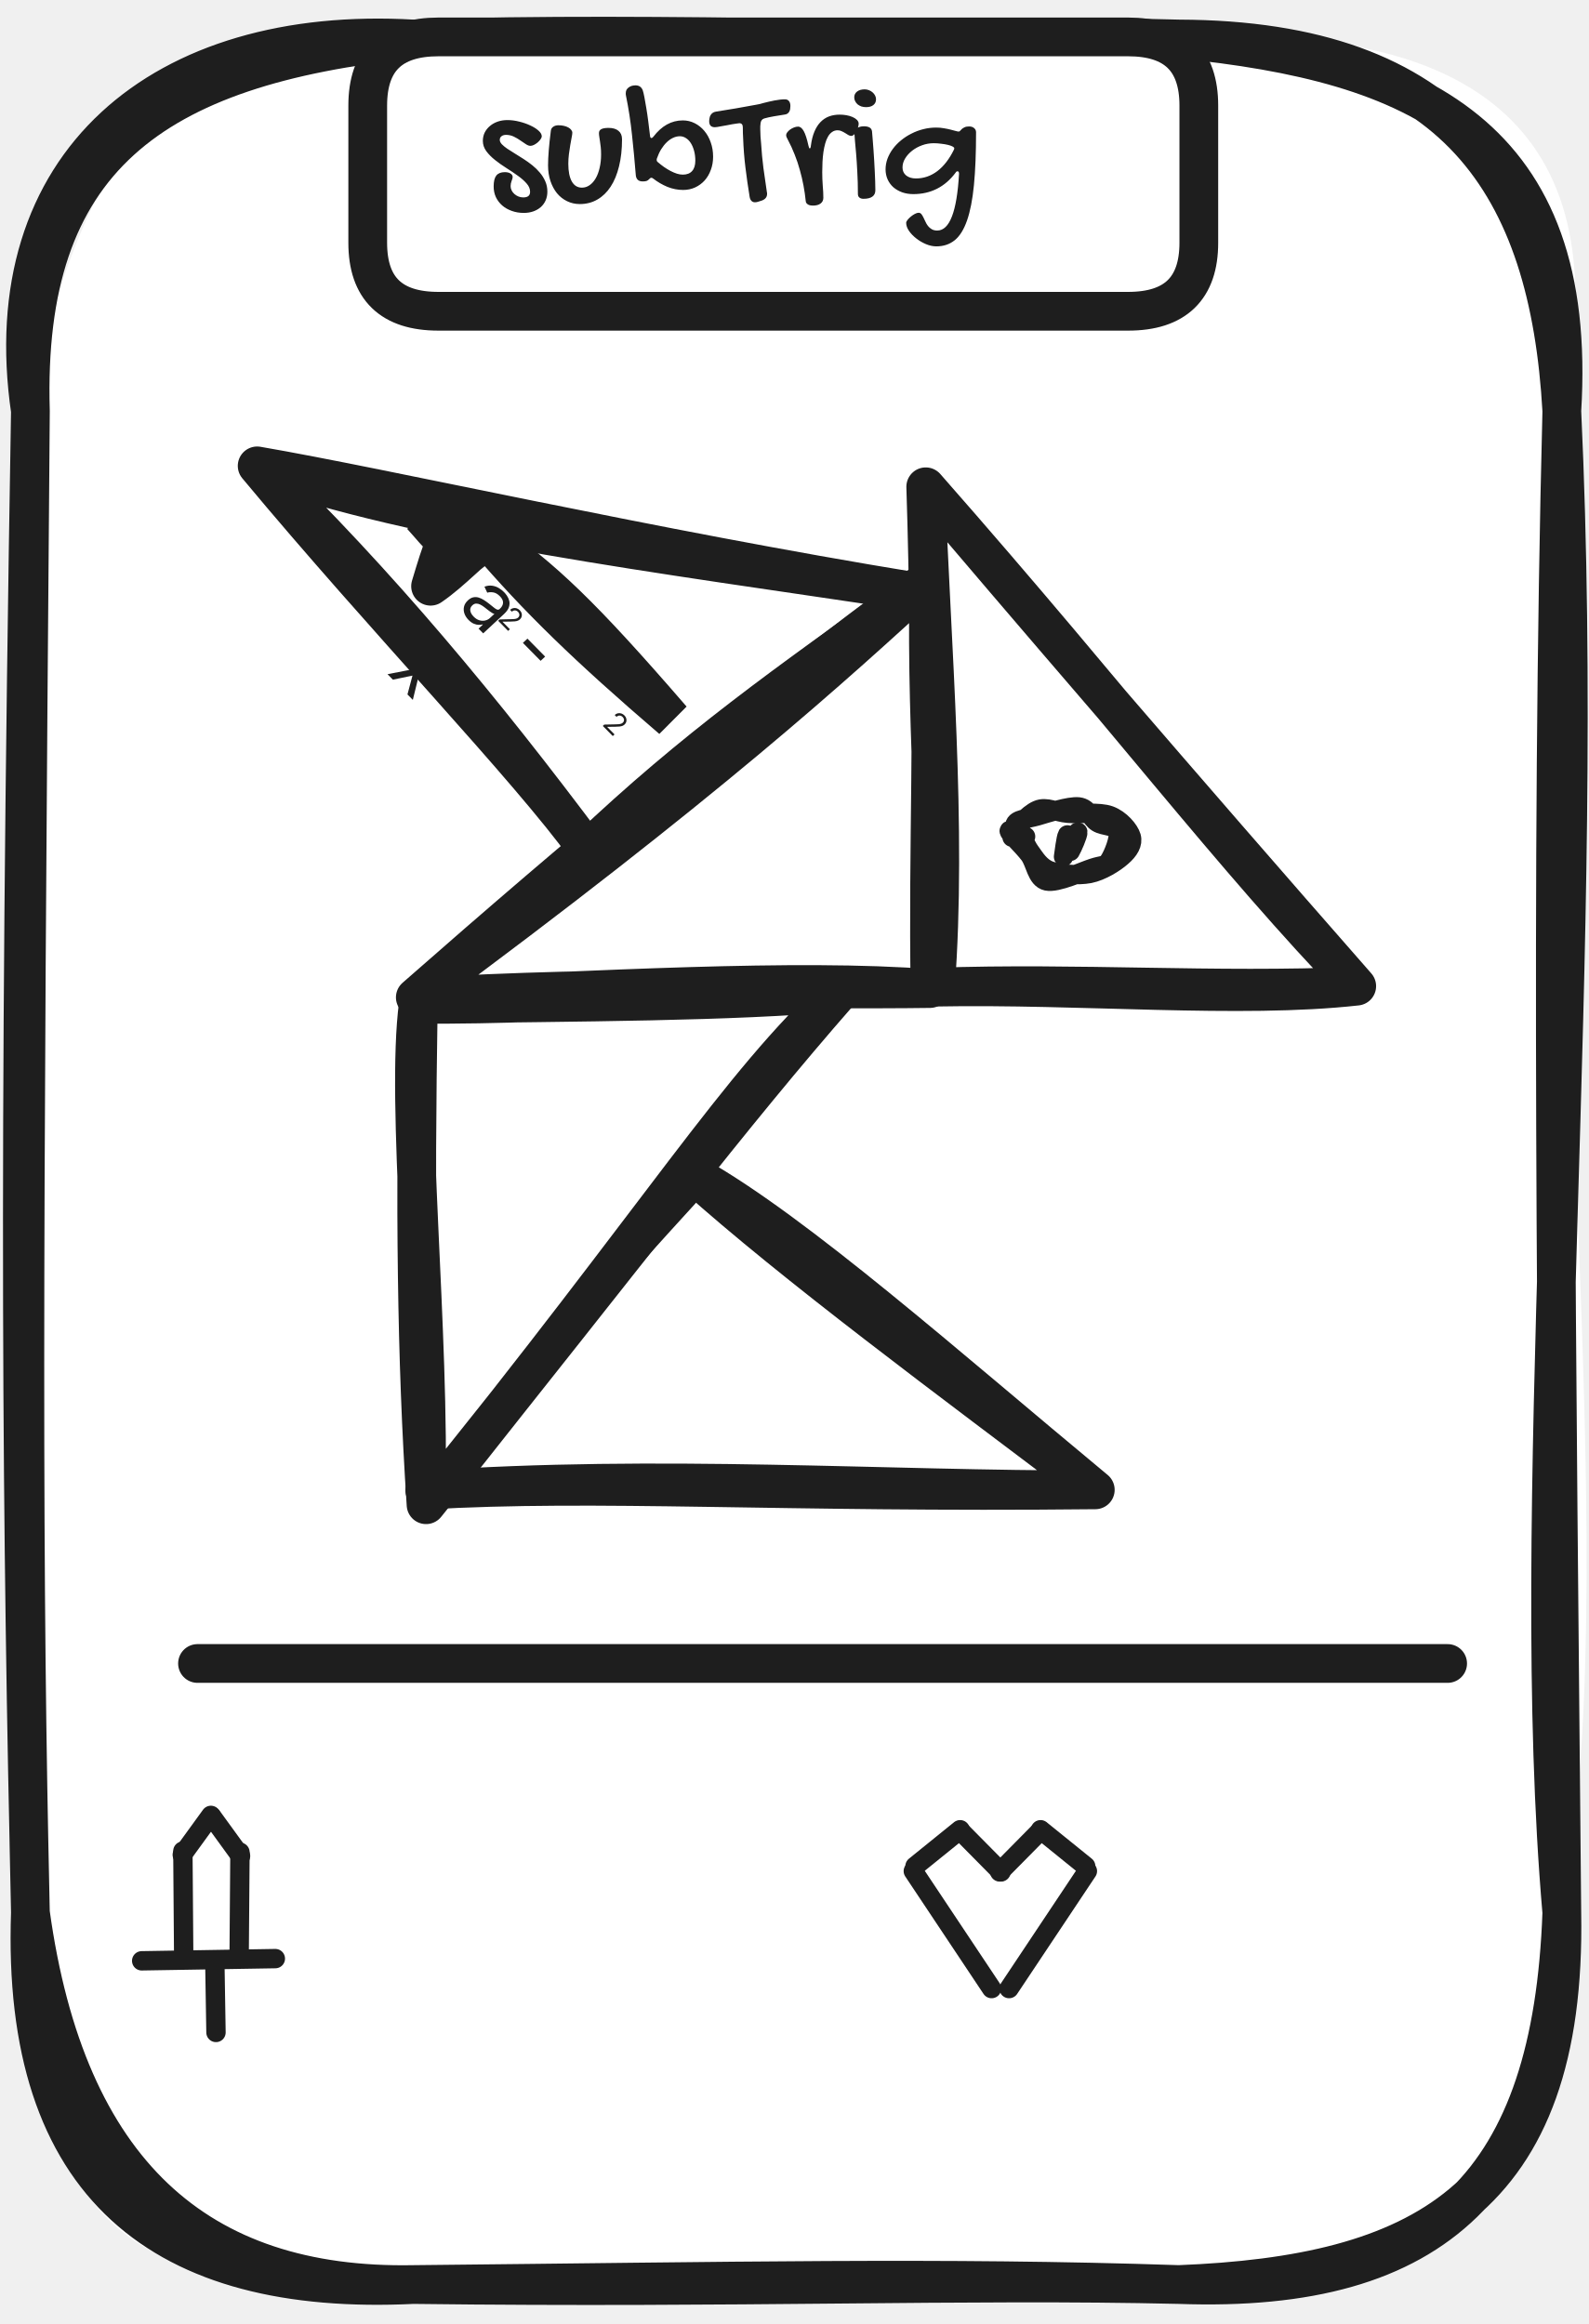
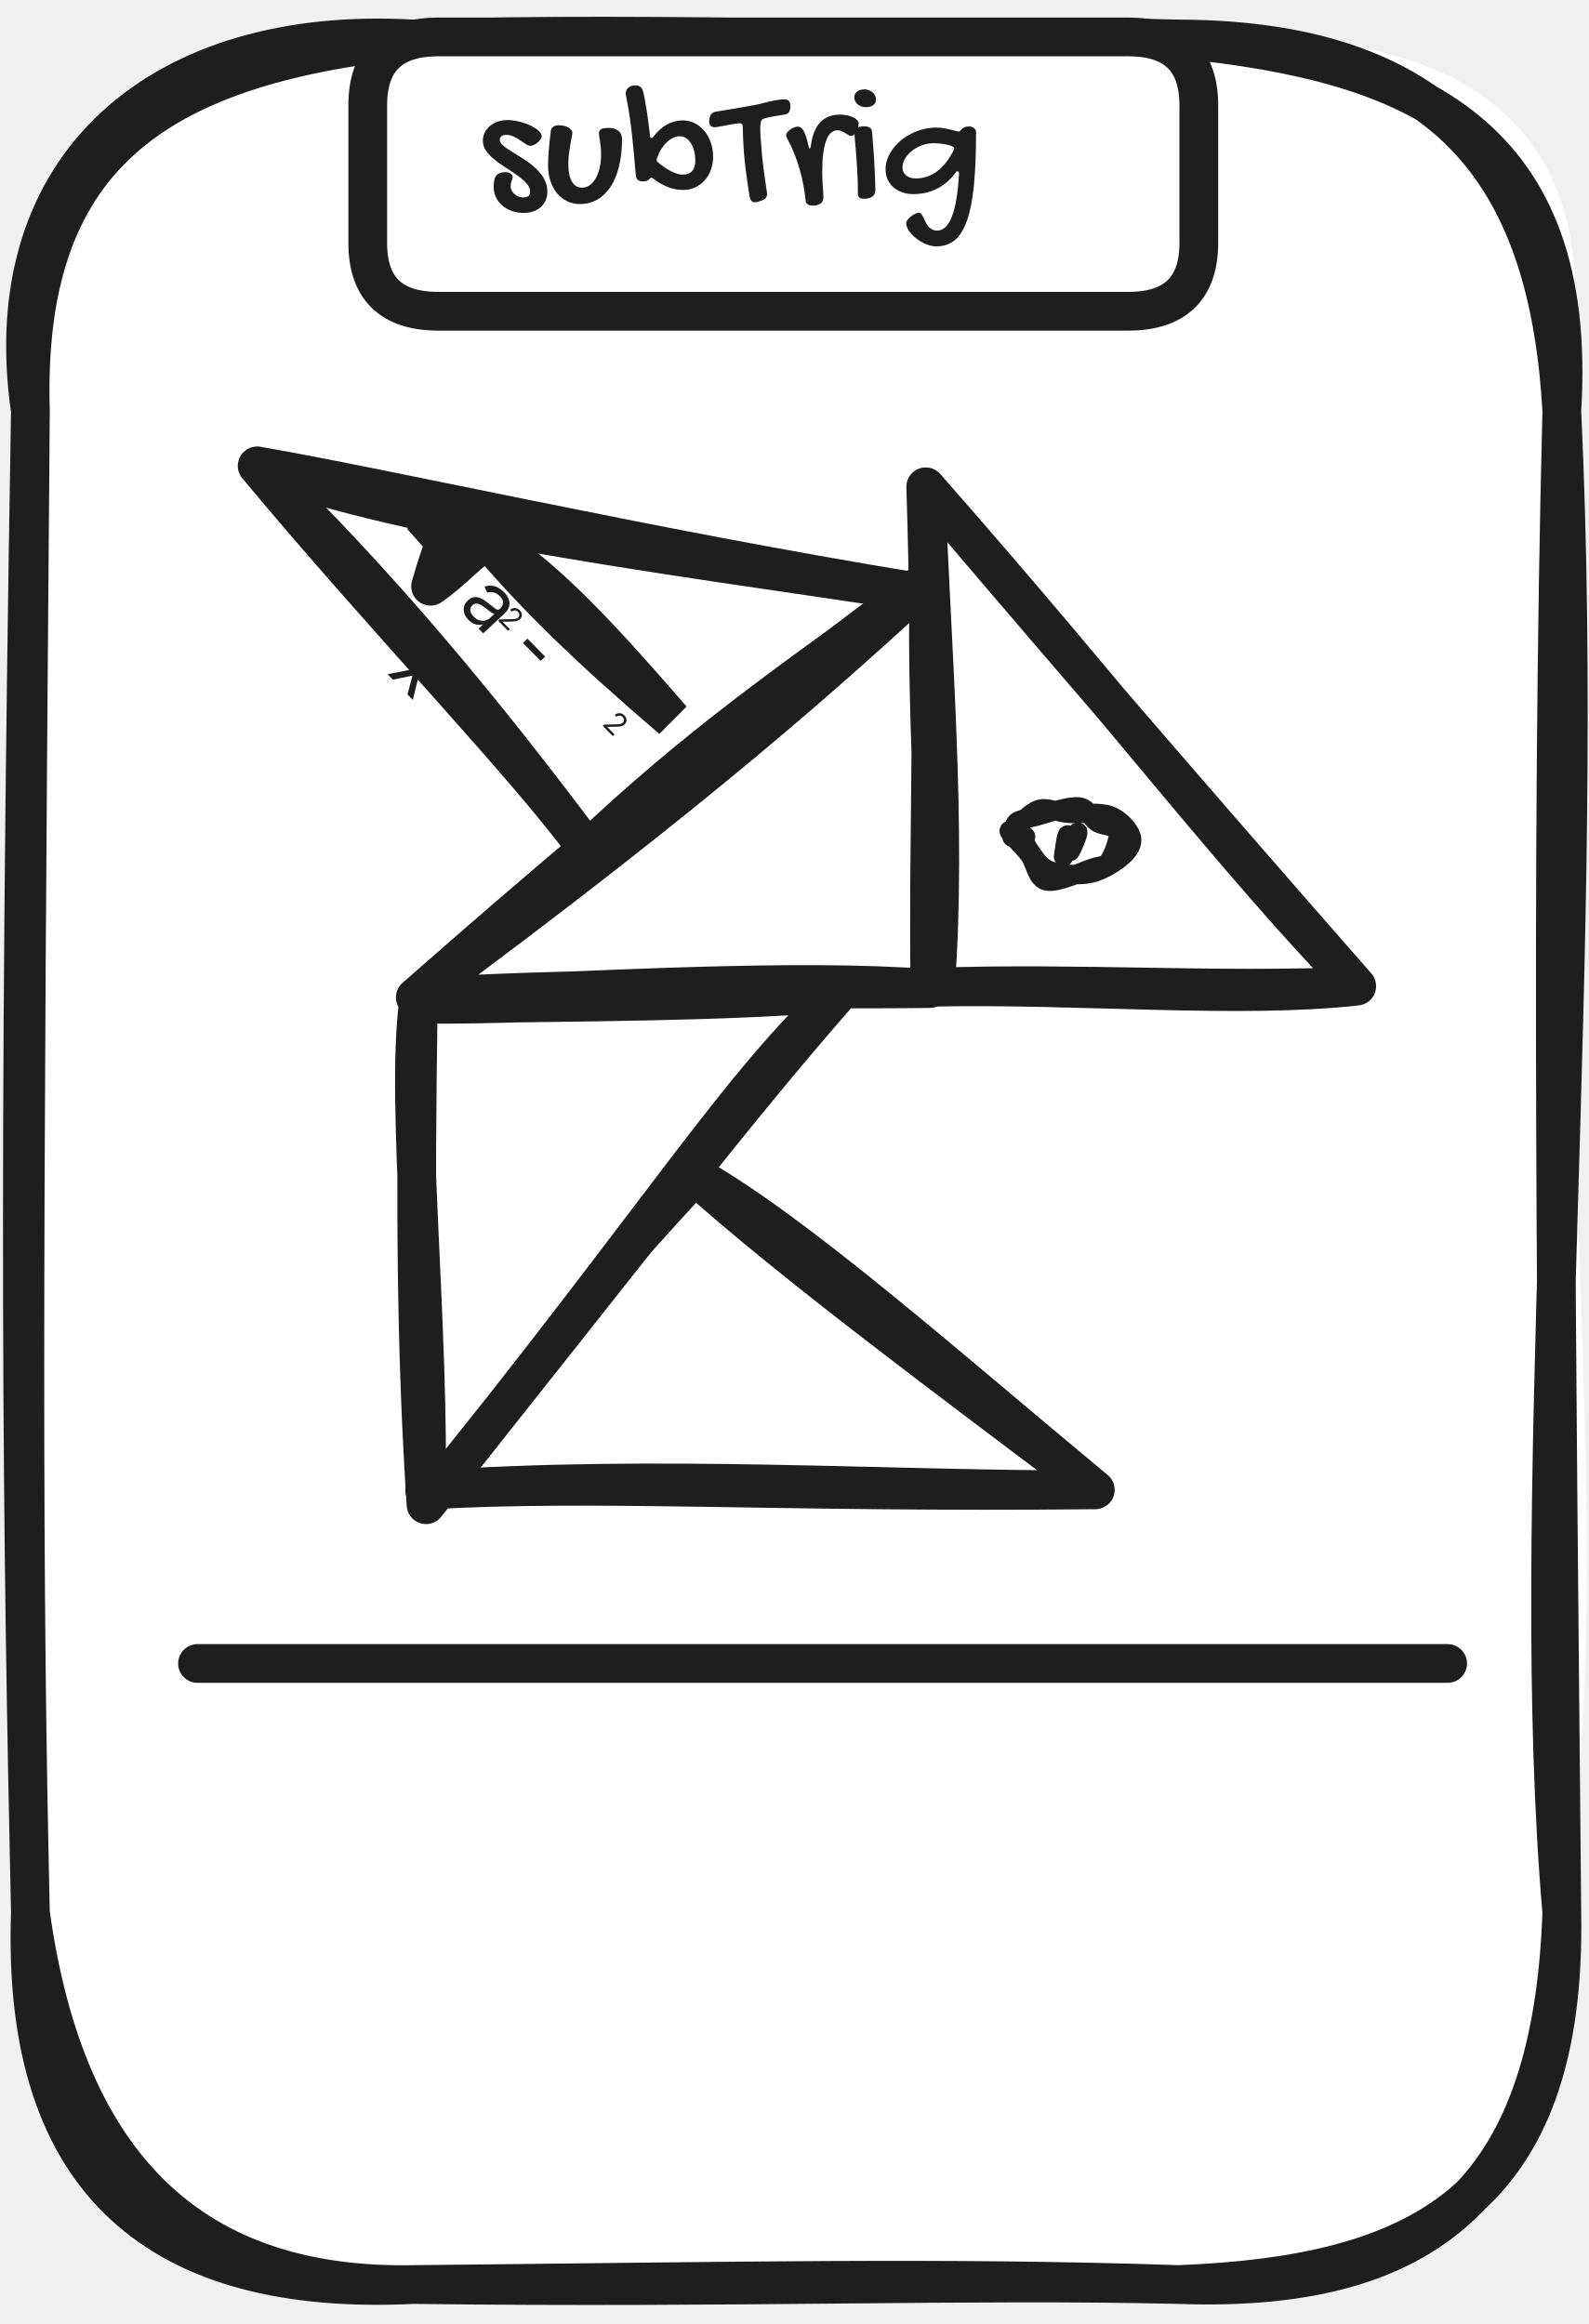
<svg xmlns="http://www.w3.org/2000/svg" width="82" height="120" viewBox="0 0 82 120" fill="none">
  <path d="M21.335 2.013C32.215 1.69 47.323 0.14 60.864 2.013C77.342 0.958 83.565 7.851 80.629 21.219C79.817 52.386 83.878 81.404 80.629 98.756C78.672 112.429 76.539 115.462 60.864 117.962C46.227 115.309 34.397 118.228 21.335 117.962C4.975 119.094 1.609 113.531 1.57 98.756C3.782 81.385 -0.7 62.721 1.57 21.219C3.674 9.325 9.32 -0.953 21.335 2.013Z" fill="white" />
  <path d="M21.335 2.013C33.35 3.278 44.73 1.576 60.864 2.013M21.335 2.013C34.378 1.566 48.644 2.317 60.864 2.013M21.335 2.013C7.813 3.411 1.179 8.222 1.57 21.219M21.335 2.013C8.41 1.262 -0.299 8.412 1.57 21.219M60.864 2.013C73.183 3.23 81.51 6.957 80.629 21.219M60.864 2.013C75.13 2.061 79.974 9.572 80.629 21.219M80.629 21.219C81.95 49.429 78.819 77.896 80.629 98.756M80.629 21.219C80.023 44.989 80.375 70.28 80.629 98.756M80.629 98.756C80.13 112.647 74.211 118.447 60.864 117.962M80.629 98.756C80.903 113.712 73.183 117.477 60.864 117.962M60.864 117.962C48.644 117.553 37.763 117.801 21.335 117.962M60.864 117.962C49.837 117.705 38.203 118.171 21.335 117.962M21.335 117.962C8.439 118.59 1.071 112.932 1.57 98.756M21.335 117.962C10.22 118.171 3.42 112.172 1.57 98.756M1.57 98.756C1.179 81.433 1.198 66.363 1.57 21.219M1.57 98.756C1.14 79.398 0.905 60.515 1.57 21.219" stroke="#1E1E1E" stroke-width="2" stroke-linecap="round" />
  <path d="M10.196 85.894C20.949 85.894 63.981 85.894 74.734 85.894" stroke="#1E1E1E" stroke-width="2" stroke-linecap="round" />
-   <path d="M9.481 100.724C9.471 99.868 9.451 96.436 9.441 95.58" stroke="#1E1E1E" stroke-linecap="round" />
-   <path d="M9.41 95.773C9.654 95.431 10.643 94.081 10.887 93.738" stroke="#1E1E1E" stroke-linecap="round" />
-   <path d="M12.348 100.785C12.358 99.929 12.378 96.497 12.388 95.641" stroke="#1E1E1E" stroke-linecap="round" />
-   <path d="M12.418 95.834C12.174 95.492 11.185 94.142 10.941 93.799" stroke="#1E1E1E" stroke-linecap="round" />
-   <path d="M7.315 101.247C8.47 101.228 13.069 101.152 14.214 101.133" stroke="#1E1E1E" stroke-linecap="round" />
-   <path d="M11.091 101.333C11.101 101.932 11.14 104.347 11.15 104.946" stroke="#1E1E1E" stroke-linecap="round" />
-   <path d="M51.61 96.656C51.962 96.305 53.371 94.879 53.723 94.517" stroke="#1E1E1E" stroke-linecap="round" />
-   <path d="M53.719 94.479C54.11 94.793 55.656 96.048 56.048 96.362" stroke="#1E1E1E" stroke-linecap="round" />
-   <path d="M56.136 96.614C55.46 97.622 52.77 101.662 52.094 102.68" stroke="#1E1E1E" stroke-linecap="round" />
-   <path d="M51.676 96.656C51.324 96.305 49.915 94.879 49.562 94.517" stroke="#1E1E1E" stroke-linecap="round" />
-   <path d="M49.567 94.479C49.175 94.793 47.629 96.048 47.238 96.362" stroke="#1E1E1E" stroke-linecap="round" />
-   <path d="M47.15 96.614C47.825 97.622 50.516 101.662 51.191 102.68" stroke="#1E1E1E" stroke-linecap="round" />
  <path d="M22.634 1.906C35.364 1.906 48.093 1.906 58.24 1.906C60.666 1.906 61.889 3.085 61.889 5.452C61.889 6.964 61.889 8.476 61.889 12.535C61.889 14.893 60.666 16.072 58.24 16.072C46.234 16.072 34.219 16.072 22.634 16.072C20.198 16.072 18.984 14.893 18.984 12.535C18.984 9.788 18.984 7.049 18.984 5.452C18.984 3.085 20.198 1.906 22.634 1.906Z" fill="white" />
  <path d="M22.634 1.906C30.618 1.906 38.602 1.906 58.24 1.906M22.634 1.906C34.219 1.906 45.813 1.906 58.24 1.906M22.634 1.906C20.198 1.906 18.984 3.085 18.984 5.452M58.24 1.906C60.666 1.906 61.889 3.085 61.889 5.452M61.889 5.452C61.889 7.886 61.889 10.33 61.889 12.535M61.889 5.452C61.889 8.086 61.889 10.719 61.889 12.535M61.889 12.535C61.889 14.893 60.666 16.072 58.24 16.072M58.24 16.072C49.414 16.072 40.598 16.072 22.634 16.072M58.24 16.072C44.943 16.072 31.645 16.072 22.634 16.072M22.634 16.072C20.198 16.072 18.984 14.893 18.984 12.535M18.984 12.535C18.984 10.52 18.984 8.514 18.984 5.452M18.984 12.535C18.984 10.063 18.984 7.601 18.984 5.452" stroke="#1E1E1E" stroke-width="2" stroke-linecap="round" />
  <path d="M26.197 6.2C26.393 6.2 26.595 6.226 26.803 6.279C27.011 6.329 27.202 6.395 27.375 6.477C27.547 6.556 27.69 6.645 27.801 6.745C27.912 6.844 27.968 6.941 27.968 7.035C27.968 7.082 27.947 7.134 27.906 7.193C27.865 7.249 27.816 7.303 27.757 7.356C27.698 7.405 27.634 7.448 27.564 7.483C27.496 7.515 27.436 7.531 27.383 7.531C27.313 7.531 27.234 7.502 27.146 7.443C27.061 7.385 26.966 7.32 26.86 7.25C26.758 7.177 26.645 7.111 26.522 7.052C26.399 6.994 26.266 6.964 26.122 6.964C26.028 6.964 25.951 6.988 25.889 7.035C25.831 7.079 25.801 7.142 25.801 7.224C25.801 7.297 25.837 7.372 25.907 7.448C25.977 7.521 26.07 7.597 26.184 7.676C26.301 7.755 26.433 7.839 26.579 7.927C26.726 8.015 26.875 8.109 27.027 8.208C27.183 8.308 27.334 8.416 27.48 8.533C27.627 8.651 27.757 8.778 27.871 8.916C27.988 9.053 28.082 9.204 28.152 9.368C28.223 9.529 28.258 9.705 28.258 9.896C28.258 10.06 28.229 10.209 28.17 10.344C28.111 10.479 28.028 10.594 27.92 10.691C27.811 10.788 27.682 10.862 27.533 10.915C27.383 10.968 27.219 10.994 27.041 10.994C26.815 10.994 26.607 10.959 26.417 10.889C26.226 10.821 26.062 10.728 25.924 10.607C25.787 10.487 25.678 10.344 25.599 10.177C25.523 10.01 25.485 9.827 25.485 9.628C25.485 9.37 25.53 9.182 25.621 9.065C25.715 8.948 25.861 8.889 26.061 8.889C26.184 8.889 26.282 8.913 26.355 8.96C26.428 9.006 26.465 9.064 26.465 9.131C26.465 9.166 26.459 9.203 26.447 9.241C26.436 9.276 26.422 9.314 26.408 9.355C26.396 9.393 26.384 9.434 26.373 9.478C26.364 9.522 26.36 9.566 26.36 9.61C26.36 9.686 26.377 9.759 26.412 9.83C26.447 9.9 26.494 9.962 26.553 10.014C26.614 10.07 26.685 10.114 26.764 10.146C26.843 10.178 26.926 10.194 27.014 10.194C27.249 10.194 27.366 10.098 27.366 9.904C27.366 9.752 27.306 9.609 27.186 9.474C27.066 9.336 26.915 9.203 26.733 9.074C26.551 8.942 26.355 8.81 26.144 8.678C25.936 8.547 25.741 8.409 25.56 8.265C25.378 8.122 25.227 7.969 25.107 7.808C24.987 7.644 24.927 7.467 24.927 7.276C24.927 7.118 24.959 6.973 25.024 6.841C25.091 6.71 25.182 6.597 25.296 6.503C25.41 6.406 25.544 6.332 25.696 6.279C25.851 6.226 26.018 6.2 26.197 6.2ZM29.339 8.459C29.339 8.851 29.399 9.154 29.519 9.368C29.639 9.582 29.814 9.689 30.042 9.689C30.186 9.689 30.317 9.647 30.438 9.562C30.561 9.477 30.666 9.358 30.754 9.206C30.842 9.053 30.909 8.873 30.956 8.665C31.006 8.454 31.031 8.226 31.031 7.98C31.031 7.83 31.025 7.701 31.013 7.593C31.002 7.482 30.988 7.383 30.974 7.298C30.962 7.211 30.95 7.133 30.939 7.066C30.927 6.998 30.921 6.934 30.921 6.872C30.921 6.778 30.961 6.711 31.04 6.67C31.119 6.626 31.245 6.604 31.418 6.604C31.637 6.604 31.807 6.654 31.927 6.754C32.05 6.853 32.112 6.998 32.112 7.189C32.112 7.707 32.061 8.173 31.958 8.586C31.858 8.999 31.713 9.351 31.523 9.641C31.336 9.928 31.107 10.149 30.837 10.304C30.568 10.46 30.266 10.537 29.932 10.537C29.695 10.537 29.475 10.487 29.273 10.388C29.074 10.291 28.901 10.155 28.755 9.979C28.611 9.8 28.498 9.589 28.416 9.346C28.334 9.1 28.293 8.831 28.293 8.538C28.293 8.426 28.296 8.308 28.302 8.182C28.308 8.056 28.317 7.921 28.328 7.777C28.34 7.631 28.355 7.473 28.372 7.303C28.393 7.133 28.415 6.948 28.438 6.749C28.447 6.664 28.486 6.597 28.557 6.547C28.63 6.494 28.722 6.468 28.834 6.468C28.933 6.468 29.027 6.478 29.115 6.499C29.203 6.519 29.277 6.547 29.339 6.582C29.403 6.617 29.453 6.658 29.488 6.705C29.526 6.752 29.546 6.802 29.546 6.855C29.546 6.907 29.534 6.991 29.51 7.105C29.49 7.216 29.466 7.345 29.44 7.492C29.417 7.635 29.393 7.792 29.37 7.962C29.349 8.129 29.339 8.295 29.339 8.459ZM32.819 8.999C32.764 8.314 32.699 7.632 32.626 6.956C32.556 6.279 32.452 5.604 32.314 4.93C32.308 4.906 32.305 4.886 32.305 4.868C32.305 4.848 32.305 4.829 32.305 4.811C32.305 4.744 32.319 4.685 32.345 4.635C32.374 4.586 32.412 4.545 32.459 4.512C32.506 4.477 32.559 4.451 32.617 4.433C32.679 4.416 32.743 4.407 32.811 4.407C32.989 4.407 33.112 4.49 33.18 4.657C33.209 4.742 33.238 4.864 33.268 5.022C33.3 5.18 33.332 5.363 33.364 5.571C33.4 5.779 33.433 6.008 33.465 6.257C33.498 6.503 33.528 6.756 33.558 7.017C33.566 7.09 33.59 7.127 33.628 7.127C33.66 7.127 33.694 7.105 33.729 7.061C34.157 6.499 34.664 6.217 35.25 6.217C35.469 6.217 35.674 6.266 35.865 6.362C36.055 6.459 36.221 6.591 36.361 6.758C36.502 6.925 36.612 7.123 36.691 7.351C36.773 7.58 36.814 7.826 36.814 8.089C36.814 8.336 36.775 8.564 36.695 8.775C36.619 8.986 36.512 9.168 36.375 9.32C36.237 9.472 36.073 9.592 35.882 9.68C35.695 9.765 35.49 9.808 35.267 9.808C34.992 9.808 34.722 9.755 34.459 9.65C34.195 9.541 33.946 9.396 33.712 9.214C33.685 9.191 33.657 9.179 33.628 9.179C33.59 9.179 33.555 9.2 33.523 9.241C33.476 9.294 33.426 9.329 33.373 9.346C33.32 9.361 33.256 9.368 33.18 9.368C32.948 9.368 32.828 9.245 32.819 8.999ZM35.096 7.035C34.979 7.035 34.861 7.063 34.744 7.118C34.63 7.171 34.522 7.247 34.419 7.347C34.316 7.446 34.221 7.567 34.133 7.707C34.048 7.845 33.977 7.999 33.918 8.169C33.912 8.177 33.908 8.191 33.905 8.208C33.902 8.226 33.901 8.24 33.901 8.252C33.901 8.302 33.918 8.34 33.953 8.366C34.059 8.457 34.167 8.542 34.278 8.621C34.393 8.7 34.505 8.769 34.617 8.828C34.728 8.886 34.838 8.933 34.946 8.968C35.055 9.001 35.156 9.017 35.25 9.017C35.461 9.017 35.62 8.955 35.729 8.832C35.84 8.709 35.896 8.53 35.896 8.296C35.896 8.114 35.875 7.947 35.834 7.795C35.793 7.64 35.737 7.506 35.667 7.395C35.597 7.281 35.512 7.193 35.412 7.131C35.316 7.067 35.21 7.035 35.096 7.035ZM38.168 6.362C38.144 6.362 38.099 6.368 38.031 6.38C37.967 6.389 37.891 6.401 37.803 6.415C37.715 6.43 37.623 6.447 37.526 6.468C37.429 6.485 37.339 6.502 37.254 6.516C37.169 6.531 37.095 6.544 37.034 6.556C36.969 6.565 36.927 6.569 36.906 6.569C36.71 6.569 36.612 6.466 36.612 6.261C36.612 6.206 36.618 6.151 36.63 6.099C36.638 6.043 36.656 5.993 36.682 5.949C36.709 5.902 36.744 5.863 36.788 5.831C36.832 5.798 36.887 5.776 36.955 5.765C37.297 5.712 37.639 5.656 37.979 5.598C38.319 5.539 38.661 5.478 39.007 5.413C39.083 5.399 39.152 5.385 39.214 5.374C39.275 5.359 39.344 5.34 39.42 5.317C39.502 5.293 39.591 5.271 39.688 5.251C39.785 5.227 39.882 5.207 39.978 5.189C40.078 5.172 40.173 5.157 40.264 5.145C40.358 5.133 40.443 5.128 40.519 5.128C40.612 5.128 40.683 5.158 40.73 5.22C40.779 5.278 40.804 5.362 40.804 5.47C40.804 5.526 40.8 5.58 40.791 5.633C40.782 5.683 40.766 5.728 40.743 5.769C40.719 5.81 40.687 5.844 40.646 5.87C40.605 5.897 40.552 5.913 40.488 5.919C40.321 5.942 40.142 5.971 39.952 6.006C39.761 6.039 39.596 6.075 39.455 6.116C39.397 6.134 39.353 6.163 39.323 6.204C39.294 6.242 39.275 6.291 39.266 6.349C39.257 6.405 39.252 6.462 39.249 6.521C39.249 6.576 39.249 6.63 39.249 6.683C39.249 6.806 39.253 6.929 39.262 7.052C39.274 7.175 39.284 7.298 39.293 7.422C39.319 7.843 39.358 8.261 39.411 8.674C39.467 9.087 39.527 9.505 39.591 9.926C39.597 9.941 39.6 9.956 39.6 9.97C39.6 9.985 39.6 10 39.6 10.014C39.6 10.175 39.509 10.29 39.328 10.357L39.13 10.419C39.077 10.436 39.026 10.445 38.976 10.445C38.9 10.445 38.839 10.42 38.792 10.37C38.745 10.323 38.714 10.253 38.699 10.159C38.617 9.655 38.545 9.154 38.484 8.656C38.422 8.155 38.383 7.651 38.365 7.145C38.359 7.063 38.355 6.973 38.352 6.877C38.349 6.78 38.348 6.68 38.348 6.578C38.348 6.434 38.288 6.362 38.168 6.362ZM43.243 6.727C43.135 6.727 43.04 6.756 42.958 6.815C42.876 6.871 42.805 6.95 42.747 7.052C42.688 7.152 42.64 7.271 42.602 7.408C42.564 7.543 42.533 7.691 42.509 7.852C42.486 8.013 42.47 8.182 42.461 8.358C42.452 8.533 42.448 8.711 42.448 8.889C42.448 9.124 42.457 9.355 42.474 9.584C42.495 9.809 42.505 10.019 42.505 10.212C42.505 10.338 42.458 10.436 42.364 10.507C42.271 10.58 42.137 10.616 41.965 10.616C41.932 10.616 41.896 10.613 41.855 10.607C41.814 10.602 41.774 10.59 41.736 10.572C41.701 10.555 41.669 10.53 41.639 10.498C41.613 10.468 41.598 10.427 41.595 10.375C41.569 10.117 41.531 9.853 41.481 9.584C41.431 9.314 41.368 9.046 41.292 8.779C41.219 8.51 41.13 8.243 41.024 7.98C40.922 7.716 40.803 7.458 40.668 7.206C40.645 7.162 40.624 7.121 40.607 7.083C40.592 7.045 40.585 7.008 40.585 6.973C40.585 6.929 40.604 6.882 40.642 6.833C40.683 6.78 40.733 6.732 40.791 6.688C40.853 6.644 40.919 6.609 40.989 6.582C41.062 6.553 41.132 6.538 41.2 6.538C41.311 6.538 41.409 6.616 41.494 6.771C41.579 6.923 41.658 7.168 41.732 7.505C41.746 7.564 41.758 7.605 41.767 7.628C41.776 7.651 41.787 7.663 41.802 7.663C41.834 7.663 41.855 7.613 41.863 7.514C41.899 7.235 41.959 6.997 42.044 6.797C42.129 6.595 42.234 6.43 42.36 6.301C42.489 6.169 42.635 6.072 42.799 6.011C42.966 5.949 43.15 5.919 43.349 5.919C43.463 5.919 43.579 5.929 43.696 5.949C43.813 5.97 43.919 6.001 44.012 6.042C44.106 6.083 44.182 6.132 44.241 6.191C44.299 6.25 44.329 6.316 44.329 6.389C44.329 6.442 44.317 6.505 44.294 6.578C44.273 6.648 44.245 6.717 44.21 6.784C44.175 6.849 44.134 6.904 44.087 6.951C44.043 6.995 43.998 7.017 43.951 7.017C43.898 7.017 43.847 7.003 43.797 6.973C43.747 6.941 43.693 6.907 43.634 6.872C43.579 6.837 43.519 6.805 43.454 6.776C43.393 6.743 43.322 6.727 43.243 6.727ZM44.711 5.532C44.626 5.532 44.545 5.52 44.469 5.497C44.396 5.47 44.332 5.435 44.276 5.391C44.223 5.344 44.181 5.29 44.149 5.229C44.116 5.167 44.1 5.1 44.1 5.026C44.1 4.903 44.149 4.804 44.245 4.728C44.345 4.651 44.477 4.613 44.641 4.613C44.717 4.613 44.79 4.628 44.861 4.657C44.931 4.684 44.992 4.72 45.045 4.767C45.101 4.814 45.145 4.87 45.177 4.934C45.209 4.996 45.225 5.06 45.225 5.128C45.225 5.254 45.178 5.353 45.085 5.426C44.994 5.497 44.869 5.532 44.711 5.532ZM44.109 6.872C44.109 6.77 44.153 6.686 44.241 6.622C44.332 6.554 44.45 6.521 44.597 6.521C44.861 6.521 45.001 6.611 45.019 6.793C45.03 6.919 45.042 7.061 45.054 7.219C45.069 7.378 45.082 7.546 45.093 7.725C45.108 7.901 45.12 8.084 45.129 8.274C45.14 8.462 45.151 8.648 45.159 8.832C45.168 9.014 45.175 9.19 45.181 9.36C45.187 9.529 45.19 9.685 45.19 9.825C45.19 9.972 45.137 10.082 45.032 10.155C44.929 10.228 44.778 10.265 44.579 10.265C44.488 10.265 44.417 10.243 44.364 10.199C44.314 10.158 44.289 10.096 44.289 10.014C44.289 9.61 44.279 9.232 44.258 8.88C44.241 8.526 44.22 8.211 44.197 7.936C44.176 7.66 44.156 7.432 44.135 7.25C44.118 7.066 44.109 6.94 44.109 6.872ZM48.328 6.587C48.468 6.587 48.602 6.598 48.728 6.622C48.854 6.642 48.968 6.666 49.07 6.692C49.173 6.715 49.261 6.739 49.334 6.762C49.407 6.783 49.46 6.793 49.492 6.793C49.519 6.793 49.544 6.78 49.567 6.754C49.59 6.724 49.62 6.693 49.655 6.661C49.69 6.629 49.737 6.6 49.795 6.573C49.854 6.544 49.932 6.529 50.028 6.529C50.14 6.529 50.228 6.559 50.292 6.617C50.357 6.673 50.389 6.743 50.389 6.828C50.389 7.901 50.352 8.812 50.279 9.562C50.206 10.309 50.087 10.917 49.923 11.385C49.759 11.854 49.547 12.194 49.286 12.405C49.025 12.616 48.709 12.721 48.337 12.721C48.167 12.721 47.989 12.683 47.805 12.607C47.623 12.531 47.456 12.433 47.304 12.313C47.151 12.195 47.026 12.065 46.926 11.921C46.829 11.778 46.781 11.64 46.781 11.508C46.781 11.464 46.804 11.413 46.851 11.355C46.898 11.296 46.955 11.239 47.023 11.183C47.09 11.128 47.16 11.081 47.233 11.043C47.307 11.005 47.37 10.986 47.422 10.986C47.478 10.986 47.525 11.007 47.563 11.051C47.601 11.098 47.636 11.155 47.669 11.223C47.704 11.29 47.739 11.363 47.774 11.443C47.809 11.524 47.853 11.599 47.906 11.667C47.959 11.734 48.023 11.79 48.099 11.834C48.175 11.88 48.271 11.904 48.385 11.904C49.024 11.904 49.399 10.928 49.51 8.977C49.51 8.889 49.485 8.845 49.435 8.845C49.394 8.845 49.362 8.866 49.339 8.907C49.063 9.279 48.741 9.559 48.372 9.746C48.005 9.931 47.598 10.023 47.15 10.023C46.942 10.023 46.75 9.992 46.574 9.931C46.399 9.866 46.246 9.778 46.117 9.667C45.991 9.553 45.893 9.418 45.823 9.263C45.753 9.105 45.717 8.932 45.717 8.744C45.717 8.56 45.75 8.378 45.814 8.199C45.882 8.018 45.974 7.848 46.091 7.69C46.211 7.528 46.353 7.38 46.517 7.246C46.681 7.111 46.86 6.995 47.053 6.899C47.247 6.799 47.45 6.723 47.664 6.67C47.881 6.614 48.102 6.587 48.328 6.587ZM47.286 9.214C47.688 9.214 48.055 9.088 48.389 8.837C48.723 8.582 49.009 8.213 49.246 7.729C49.252 7.712 49.257 7.698 49.259 7.69C49.262 7.678 49.264 7.666 49.264 7.654C49.264 7.625 49.233 7.594 49.172 7.562C49.11 7.53 49.029 7.502 48.93 7.479C48.83 7.455 48.716 7.436 48.587 7.422C48.461 7.404 48.334 7.395 48.205 7.395C47.997 7.395 47.796 7.43 47.603 7.501C47.409 7.571 47.238 7.665 47.089 7.782C46.939 7.899 46.819 8.032 46.728 8.182C46.637 8.331 46.592 8.486 46.592 8.648C46.592 8.82 46.655 8.958 46.781 9.061C46.91 9.163 47.078 9.214 47.286 9.214Z" fill="#1E1E1E" />
  <path fill-rule="evenodd" clip-rule="evenodd" d="M30.231 43.211L47.198 31.219L13.841 23.316L30.576 43.526" fill="white" />
  <path d="M30.334 43.869C35.827 38.657 40.585 35.296 47.241 30.555M30.334 43.869C36.011 39.559 41.247 35.566 47.241 30.555M30.334 43.869C24.944 36.652 19.547 30.143 13.276 24.055M30.334 43.869C27.183 39.517 19.889 32.005 13.276 24.055M47.241 30.555C33.596 28.514 21.607 27.016 13.276 24.055M47.241 30.555C33.573 28.323 19.811 25.177 13.276 24.055" stroke="#1E1E1E" stroke-width="2" stroke-linecap="round" />
  <path fill-rule="evenodd" clip-rule="evenodd" d="M35.204 61.09L23.124 76.828L57.529 77.033L35.701 61.52" fill="white" />
  <path d="M35.859 60.701C30.849 65.393 26.885 72.029 21.927 76.946M35.859 60.701C30.669 66.391 25.096 72.551 21.927 76.946M35.859 60.701C41.083 63.637 48.883 70.576 56.544 76.928M35.859 60.701C40.971 65.29 48.894 71.15 56.544 76.928M21.927 76.946C34.085 76.102 45.669 76.949 56.544 76.928M21.927 76.946C30.836 76.423 40.289 77.103 56.544 76.928" stroke="#1E1E1E" stroke-width="2" stroke-linecap="round" />
  <path fill-rule="evenodd" clip-rule="evenodd" d="M48.212 51.039L69.933 50.922L47.289 24.951L49.021 51.533" fill="white" />
  <path d="M48.29 50.971C55.779 50.828 64.006 51.597 70.041 50.92M48.29 50.971C55.729 50.714 62.583 51.235 70.041 50.92M48.29 50.971C48.914 42.698 48.075 33.282 47.791 25.135M48.29 50.971C47.893 45.831 48.12 35.118 47.791 25.135M70.041 50.92C60.972 40.584 52.259 30.423 47.791 25.135M70.041 50.92C63.637 44.297 57.963 36.703 47.791 25.135" stroke="#1E1E1E" stroke-width="2" stroke-linecap="round" />
  <path d="M52.218 42.783C52.34 42.443 53.236 42.326 53.769 42.131C54.302 41.935 54.831 41.516 55.426 41.619C56.014 41.711 56.916 42.388 57.31 42.713C57.703 43.038 57.772 43.232 57.779 43.571C57.796 43.911 57.706 44.43 57.393 44.733C57.068 45.045 56.393 45.328 55.855 45.426C55.319 45.515 54.725 45.529 54.16 45.285C53.596 45.042 52.748 44.402 52.471 43.958C52.202 43.524 52.474 42.848 52.526 42.642C52.577 42.437 52.769 42.667 52.76 42.724M52.153 43.527C52.162 43.277 52.476 42.645 53 42.38C53.515 42.114 54.678 41.997 55.285 41.957C55.885 41.905 56.199 41.92 56.605 42.102C57.001 42.283 57.442 42.625 57.685 43.026C57.929 43.428 58.184 44.081 58.062 44.489C57.94 44.897 57.606 45.333 56.963 45.475C56.311 45.606 54.805 45.453 54.166 45.315C53.525 45.187 53.469 45.034 53.112 44.666C52.754 44.297 52.102 43.279 52.021 43.103C51.948 42.938 52.576 43.596 52.639 43.634" fill="white" />
  <path d="M52.248 43.231C52.341 42.819 53.074 42.033 53.55 41.83C54.036 41.618 54.518 41.946 55.142 41.994C55.756 42.042 56.744 41.91 57.294 42.112C57.836 42.313 58.295 42.851 58.399 43.203C58.502 43.556 58.28 43.911 57.915 44.227C57.56 44.544 56.872 44.979 56.251 45.105C55.631 45.221 54.715 45.15 54.201 44.963C53.687 44.775 53.433 44.314 53.172 43.959C52.911 43.604 52.743 43.03 52.618 42.819C52.491 42.618 52.389 42.7 52.432 42.745M52.394 42.605C52.441 42.302 53.016 42.286 53.562 42.131C54.109 41.975 55.172 41.612 55.686 41.665C56.2 41.727 56.306 42.254 56.648 42.466C56.98 42.677 57.612 42.61 57.718 42.944C57.815 43.276 57.475 44.136 57.259 44.454C57.034 44.76 56.932 44.65 56.402 44.827C55.862 45.002 54.585 45.605 54.041 45.491C53.506 45.377 53.465 44.551 53.137 44.119C52.809 43.686 52.136 43.061 52.1 42.911C52.066 42.752 52.894 43.206 52.945 43.194" stroke="#1E1E1E" stroke-linecap="round" />
  <path d="M55.252 43.959C55.358 43.781 55.659 43.102 55.641 42.964M54.905 44.237C54.928 44.087 55.028 43.244 55.108 43.111" stroke="#1E1E1E" stroke-linecap="round" />
  <path fill-rule="evenodd" clip-rule="evenodd" d="M47.373 51.499L48.786 29.44L21.868 50.6L48.616 50.837" fill="white" />
  <path d="M48.012 51.044C48.606 43.845 47.788 39.232 47.951 29.888M48.012 51.044C47.891 43.806 48.236 37.01 47.951 29.888M48.012 51.044C41.147 50.502 30.66 51.147 21.44 51.5M48.012 51.044C41.782 51.132 31.556 50.869 21.44 51.5M47.951 29.888C43.112 34.325 36.545 40.352 21.44 51.5M47.951 29.888C38.452 36.847 29.799 44.156 21.44 51.5" stroke="#1E1E1E" stroke-width="2" stroke-linecap="round" />
  <path fill-rule="evenodd" clip-rule="evenodd" d="M21.137 51.008L43.294 50.374L21.317 77.509L21.208 51.605" fill="white" />
  <path d="M21.594 51.855C29.771 51.924 39.024 51.013 43.331 51.23M21.594 51.855C30.08 51.738 37.836 51.73 43.331 51.23M21.594 51.855C20.917 57.005 22.221 68.645 21.995 77.697M21.594 51.855C21.429 62.447 21.486 70 21.995 77.697M43.331 51.23C38.052 56.083 34.28 62.478 21.995 77.697M43.331 51.23C37.664 57.698 32.79 64.199 21.995 77.697" stroke="#1E1E1E" stroke-width="2" stroke-linecap="round" />
  <path d="M22.998 27.961C22.644 27.685 22.166 27.076 21.754 26.63C22.255 27.139 22.652 27.625 22.998 27.961ZM22.998 27.961C22.794 28.744 22.591 29.472 22.228 30.27M22.998 27.961C22.72 28.628 22.526 29.282 22.228 30.27M22.228 30.27C23.351 29.502 24.408 28.308 25.151 27.854M22.228 30.27C22.977 29.561 23.778 28.96 25.151 27.854M25.151 27.854C28.02 29.846 30.02 31.738 34.689 37.138C30.316 33.385 27.789 30.93 25.151 27.854Z" stroke="#1E1E1E" stroke-width="2" stroke-linecap="round" />
  <path d="M24.188 32.011C24.089 31.91 24.018 31.8 23.976 31.681C23.935 31.562 23.928 31.444 23.955 31.326C23.982 31.208 24.049 31.099 24.156 31C24.25 30.913 24.343 30.86 24.437 30.842C24.531 30.823 24.625 30.828 24.717 30.857C24.81 30.886 24.9 30.93 24.988 30.987C25.077 31.044 25.163 31.105 25.245 31.17C25.354 31.255 25.44 31.324 25.506 31.378C25.573 31.433 25.628 31.466 25.672 31.478C25.716 31.491 25.758 31.479 25.799 31.442L25.807 31.434C25.912 31.336 25.966 31.232 25.97 31.122C25.973 31.013 25.92 30.902 25.809 30.789C25.694 30.672 25.577 30.605 25.46 30.588C25.342 30.57 25.24 30.576 25.154 30.604L25.01 30.293C25.15 30.242 25.282 30.225 25.406 30.243C25.53 30.26 25.644 30.3 25.747 30.362C25.852 30.424 25.943 30.494 26.022 30.575C26.073 30.626 26.124 30.69 26.177 30.769C26.23 30.847 26.269 30.935 26.292 31.033C26.315 31.131 26.309 31.237 26.272 31.351C26.236 31.464 26.152 31.581 26.023 31.702L24.945 32.704L24.704 32.46L24.925 32.254L24.913 32.241C24.861 32.258 24.796 32.266 24.718 32.264C24.639 32.263 24.554 32.244 24.462 32.206C24.371 32.168 24.279 32.103 24.188 32.011ZM24.451 31.838C24.546 31.935 24.646 31.998 24.75 32.028C24.855 32.059 24.955 32.062 25.05 32.039C25.146 32.016 25.228 31.973 25.296 31.909L25.526 31.695C25.503 31.697 25.469 31.685 25.424 31.66C25.38 31.634 25.331 31.602 25.279 31.564C25.227 31.526 25.178 31.488 25.13 31.45C25.083 31.413 25.045 31.383 25.016 31.36C24.945 31.304 24.872 31.258 24.799 31.22C24.727 31.183 24.655 31.165 24.584 31.166C24.515 31.167 24.448 31.197 24.384 31.257C24.297 31.338 24.262 31.431 24.279 31.535C24.297 31.64 24.355 31.741 24.451 31.838ZM28.143 33.904L27.909 34.122L26.994 33.194L27.229 32.976L28.143 33.904ZM21.919 33.573L21.626 34.576L22.67 34.335L22.948 34.617L21.624 34.864L21.312 36.139L21.035 35.857L21.294 34.885L20.283 35.094L20.006 34.812L21.322 34.557L21.642 33.291L21.919 33.573Z" fill="#1E1E1E" />
  <path d="M25.718 32.054L25.793 31.985L26.369 31.972C26.436 31.971 26.494 31.968 26.541 31.964C26.588 31.96 26.628 31.952 26.661 31.94C26.695 31.928 26.725 31.91 26.751 31.886C26.781 31.858 26.8 31.827 26.808 31.792C26.817 31.758 26.815 31.724 26.803 31.689C26.791 31.654 26.771 31.621 26.741 31.591C26.71 31.56 26.676 31.538 26.639 31.527C26.603 31.516 26.566 31.515 26.529 31.525C26.493 31.534 26.458 31.554 26.426 31.584L26.332 31.489C26.382 31.443 26.437 31.413 26.496 31.401C26.556 31.388 26.615 31.391 26.674 31.41C26.733 31.429 26.787 31.463 26.834 31.511C26.882 31.56 26.914 31.612 26.93 31.669C26.945 31.726 26.946 31.782 26.931 31.837C26.917 31.891 26.887 31.939 26.844 31.979C26.812 32.008 26.776 32.031 26.735 32.048C26.695 32.065 26.644 32.077 26.581 32.084C26.518 32.091 26.437 32.095 26.338 32.096L25.951 32.1L25.944 32.107L26.323 32.491L26.232 32.576L25.718 32.054Z" fill="#1E1E1E" />
  <path d="M31.12 37.484L31.194 37.414L31.77 37.402C31.838 37.4 31.895 37.398 31.942 37.394C31.99 37.389 32.03 37.381 32.063 37.369C32.097 37.358 32.127 37.34 32.153 37.315C32.183 37.288 32.202 37.256 32.21 37.222C32.218 37.188 32.217 37.154 32.205 37.118C32.193 37.083 32.173 37.051 32.143 37.021C32.112 36.989 32.078 36.968 32.041 36.957C32.005 36.946 31.968 36.945 31.931 36.954C31.895 36.964 31.86 36.984 31.828 37.014L31.734 36.919C31.784 36.873 31.838 36.843 31.898 36.83C31.958 36.818 32.017 36.821 32.076 36.84C32.135 36.859 32.189 36.893 32.236 36.941C32.284 36.989 32.316 37.042 32.331 37.099C32.347 37.156 32.348 37.212 32.333 37.266C32.318 37.321 32.289 37.368 32.245 37.409C32.214 37.438 32.178 37.461 32.137 37.478C32.097 37.495 32.045 37.507 31.982 37.514C31.92 37.521 31.839 37.525 31.74 37.526L31.353 37.53L31.346 37.536L31.725 37.921L31.634 38.006L31.12 37.484Z" fill="#1E1E1E" />
</svg>
